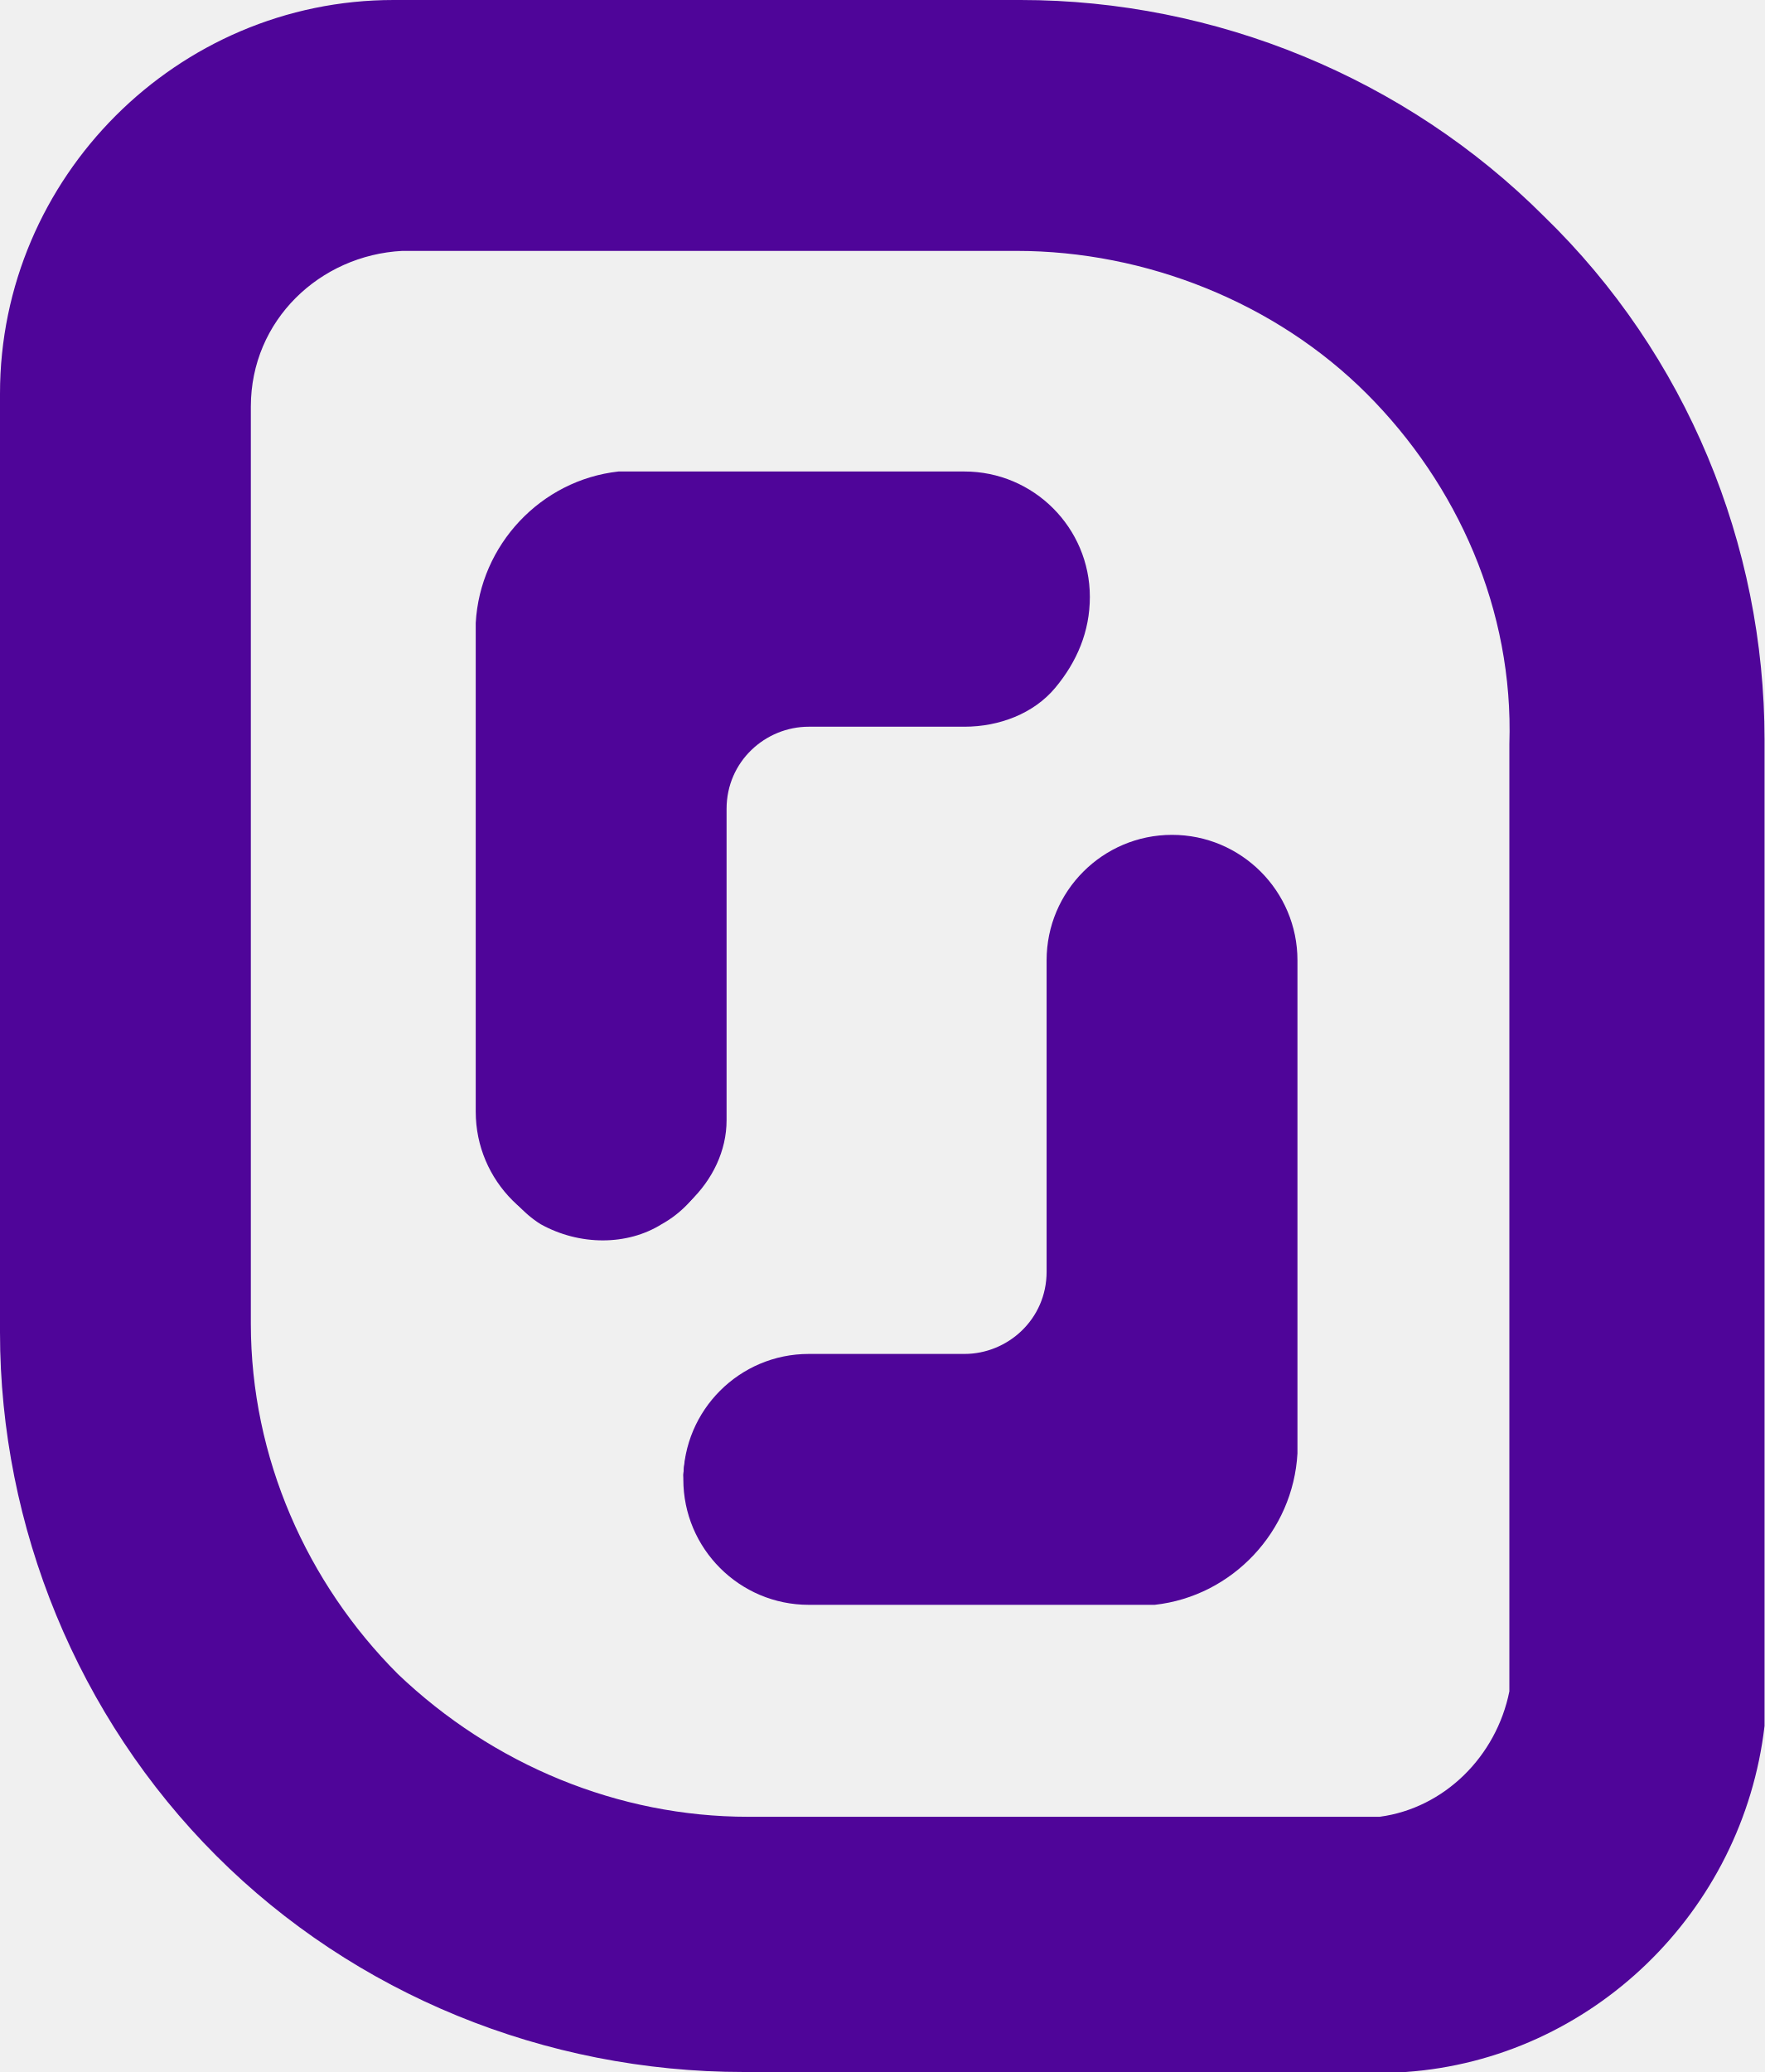
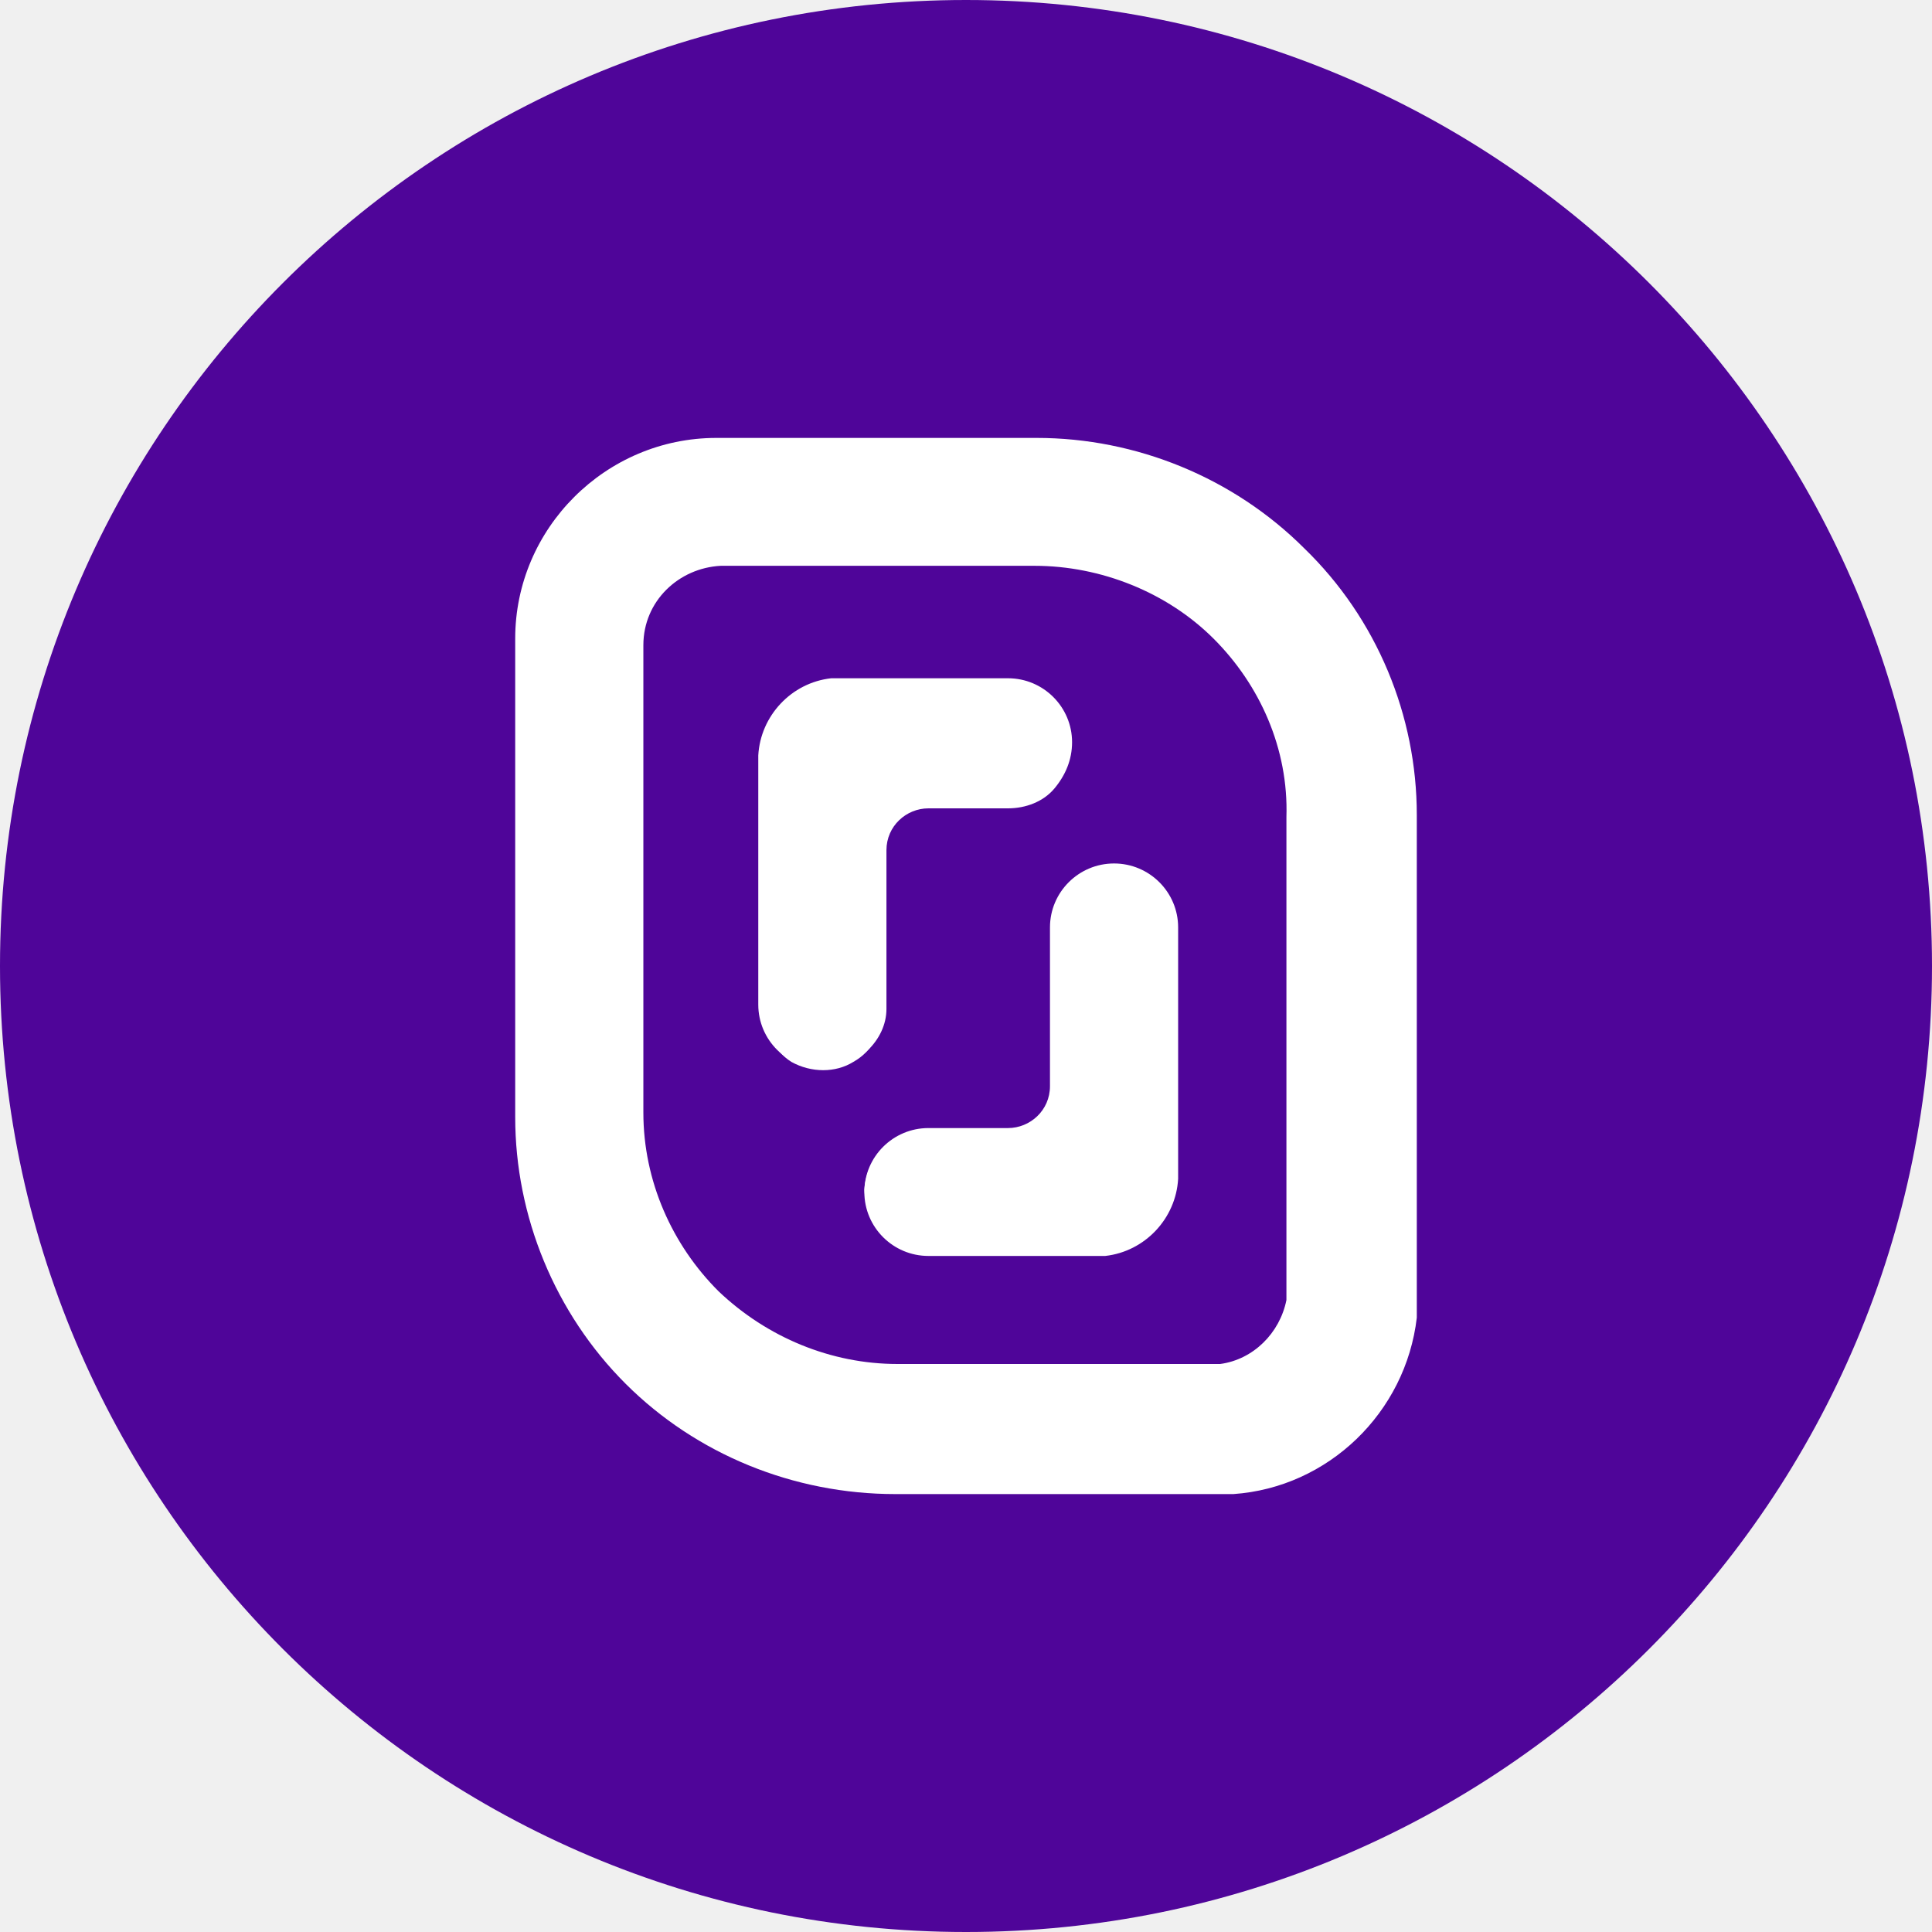
- <svg xmlns="http://www.w3.org/2000/svg" version="1.1" id="Layer_1" x="0px" y="0px" viewBox="0 0 40.8 47.9" style="enable-background:new 0 0 40.8 47.9;" xml:space="preserve">
-   <style type="text/css">
- 	.st0 {
- 		fill: #4f0599;
- 	}
- 	</style>
-   <g>
-     <path class="st0" d="M18.7,37.1c-1.6,0-2.9-1.3-2.9-2.9c0-1.6,1.3-2.9,2.9-2.9c0,0,0,0,0,0h3.6c1,0,1.9-0.8,1.9-1.9v-7.2   c0-1.6,1.3-2.9,2.9-2.9c1.6,0,2.9,1.3,2.9,2.9v11.4c-0.1,1.8-1.5,3.3-3.3,3.5L18.7,37.1C18.7,37.1,18.7,37.1,18.7,37.1z" />
-     <path class="st0" d="M18.7,37h7.9c1.7-0.2,3.1-1.6,3.2-3.4V22.2c0-1.5-1.2-2.7-2.8-2.7c-1.5,0-2.7,1.2-2.7,2.7v7.2   c0,1.1-0.9,2-2.1,2h-3.6c-1.5,0-2.7,1.2-2.8,2.7v0C15.9,35.8,17.1,37,18.7,37z M13.9,28.6c-1.6,0-2.9-1.3-2.9-2.9c0,0,0,0,0,0V14.4   c0.1-1.8,1.5-3.3,3.3-3.5h8c1.6,0,2.9,1.3,2.9,2.9c0,0.8-0.3,1.5-0.8,2.1c-0.5,0.6-1.3,0.9-2.1,0.9h-3.6c-1,0-1.9,0.8-1.9,1.9v7.2   C16.8,27.3,15.5,28.6,13.9,28.6L13.9,28.6z" />
-     <path class="st0" d="M22.3,11h-7.9c-1.7,0.2-3.1,1.6-3.2,3.4v11.4c0,1,0.5,2,1.3,2.5c0.9,0.5,2,0.5,2.8,0c0.9-0.5,1.4-1.5,1.3-2.5   v-7.2c0-0.5,0.2-1.1,0.6-1.4c0.4-0.4,0.9-0.6,1.5-0.6h3.6c1.5,0,2.7-1.2,2.8-2.7v0C25,12.2,23.8,11,22.3,11z" />
-     <path class="st0" d="M23.5,5.8c3,0,6,1.2,8.1,3.3c2.1,2.1,3.4,5,3.3,8.1v21.9c-0.3,1.5-1.5,2.7-3,2.9H17.3c-3,0-5.9-1.2-8.1-3.3   c-2.1-2.1-3.4-5-3.4-8.1V9.4c0-2,1.6-3.5,3.5-3.6L23.5,5.8z M23.6,0H9.1C4.1,0,0,4.1,0,9.1v21.7c0,4.5,1.8,8.9,5,12.1   c3.2,3.2,7.6,5,12.2,5h15.3c4.3-0.3,7.8-3.7,8.3-8V17.1c0-4.5-1.8-8.9-5.1-12.1C32.5,1.8,28.1,0,23.6,0L23.6,0z" />
+ <svg xmlns="http://www.w3.org/2000/svg" width="300" height="300" viewBox="0 0 300 300" fill="none">
+   <rect width="300" height="300" rx="150" fill="#4F0599" />
+   <g clip-path="url(#clip0_1539_9972)">
+     <path d="M144.166 195.023C138.676 195.023 134.215 190.572 134.215 185.094C134.215 179.616 138.676 175.165 144.166 175.165H156.519C159.951 175.165 163.039 172.426 163.039 168.659V144.008C163.039 138.53 167.5 134.079 172.99 134.079C178.48 134.079 182.941 138.53 182.941 144.008V183.039C182.598 189.202 177.794 194.338 171.617 195.023H144.166Z" fill="white" />
+     <path d="M144.167 194.681H171.275C177.108 193.996 181.912 189.203 182.255 183.04V144.009C182.255 138.873 178.137 134.764 172.647 134.764C167.5 134.764 163.382 138.873 163.382 144.009V168.66C163.382 172.426 160.294 175.507 156.176 175.507H143.824C138.676 175.507 134.559 179.616 134.216 184.752C134.559 190.572 138.676 194.681 144.167 194.681ZM127.696 165.921C122.206 165.921 117.745 161.47 117.745 155.992V117.303C118.088 111.14 122.892 106.004 129.069 105.32H156.52C162.01 105.32 166.471 109.771 166.471 115.249C166.471 117.988 165.441 120.384 163.726 122.439C162.01 124.493 159.265 125.52 156.52 125.52H144.167C140.735 125.52 137.647 128.259 137.647 132.025V156.677C137.647 161.47 133.186 165.921 127.696 165.921Z" fill="white" />
+     <path d="M156.519 105.662H129.412C123.578 106.347 118.774 111.14 118.431 117.303V156.334C118.431 159.758 120.147 163.182 122.892 164.894C125.98 166.605 129.755 166.605 132.5 164.894C135.588 163.182 137.304 159.758 136.961 156.334V131.683C136.961 129.971 137.647 127.917 139.019 126.889C140.392 125.52 142.108 124.835 144.166 124.835H156.519C161.666 124.835 165.784 120.727 166.127 115.591C165.784 109.77 161.666 105.662 156.519 105.662Z" fill="white" />
+     <path d="M160.637 87.858C170.931 87.858 181.225 91.967 188.431 99.157C195.637 106.347 200.098 116.276 199.755 126.889V201.871C198.726 207.006 194.608 211.115 189.461 211.8H139.363C129.069 211.8 119.118 207.691 111.569 200.501C104.363 193.311 99.902 183.382 99.902 172.768V100.184C99.902 93.336 105.392 88.2 111.912 87.858H160.637ZM160.98 68H111.225C94.069 68 80 82.038 80 99.157V173.453C80 188.86 86.177 203.925 97.157 214.881C108.137 225.837 123.235 232 139.02 232H191.52C206.275 230.973 218.284 219.332 220 204.61V126.547C220 111.14 213.824 96.075 202.5 85.119C191.52 74.163 176.422 68 160.98 68Z" fill="white" />
  </g>
+   <defs>
+     <clipPath id="clip0_1539_9972">
+       <rect width="140" height="164" fill="white" transform="translate(80 68)" />
+     </clipPath>
+   </defs>
</svg>
